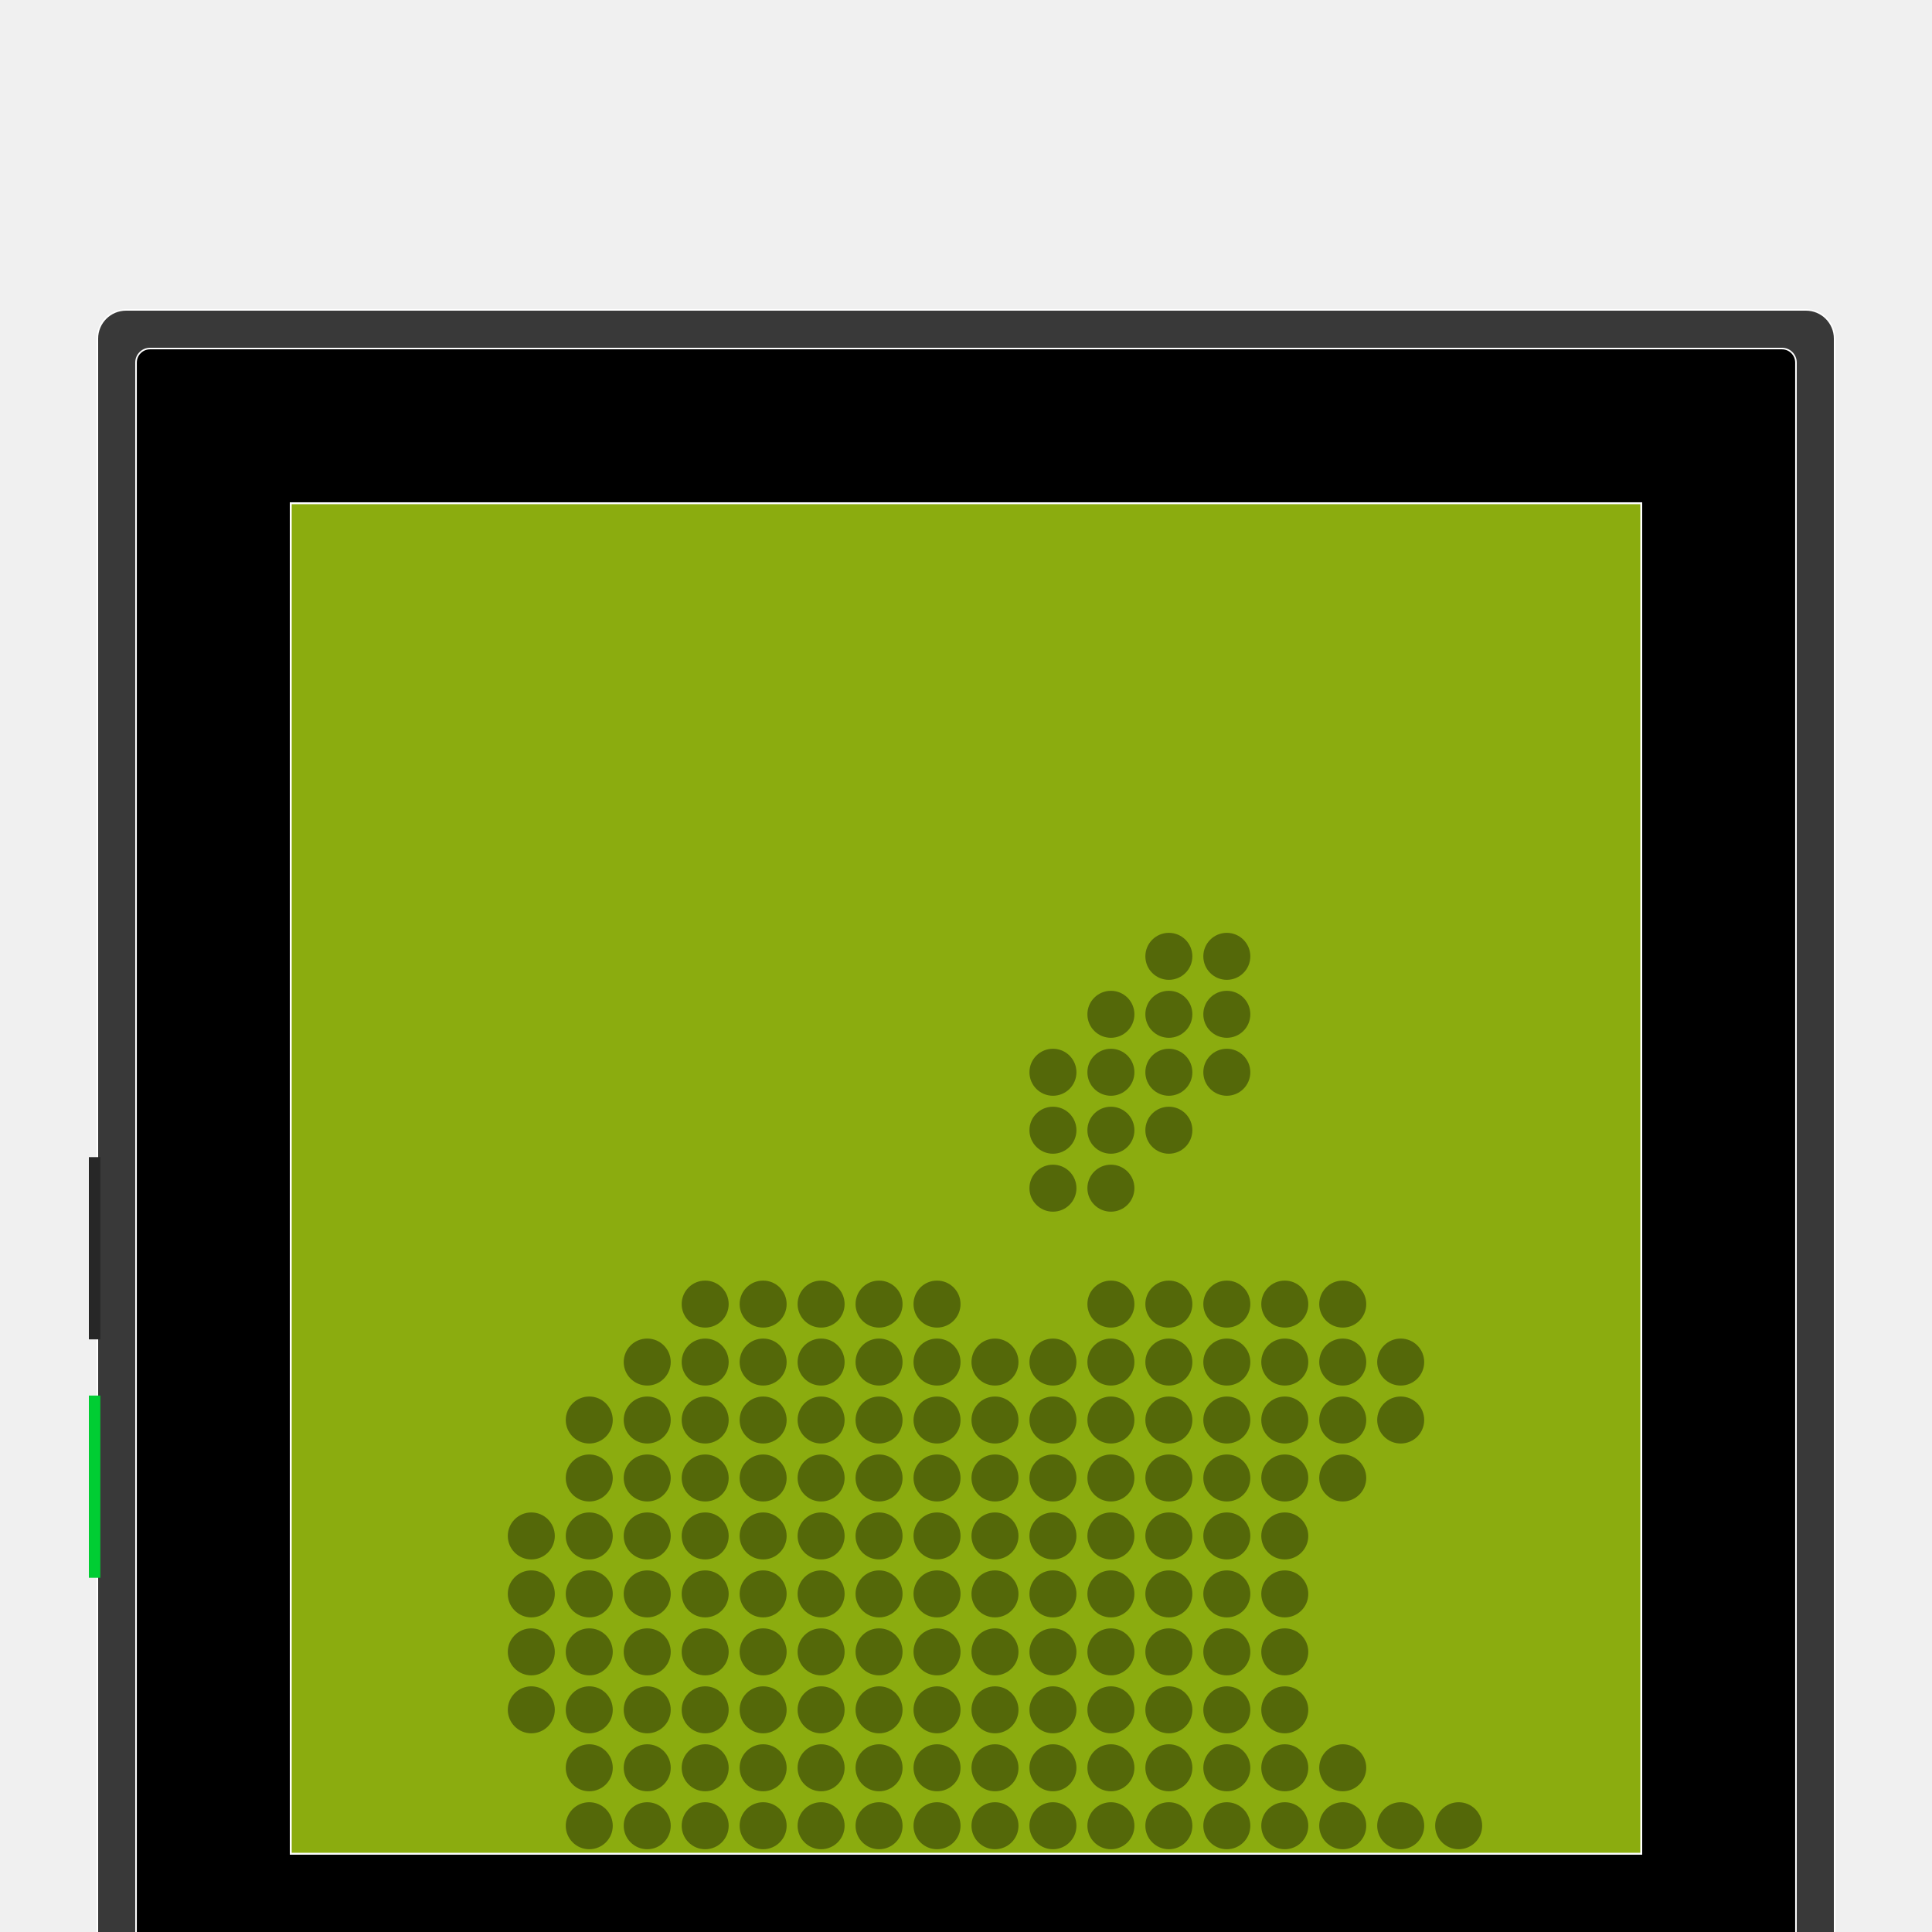
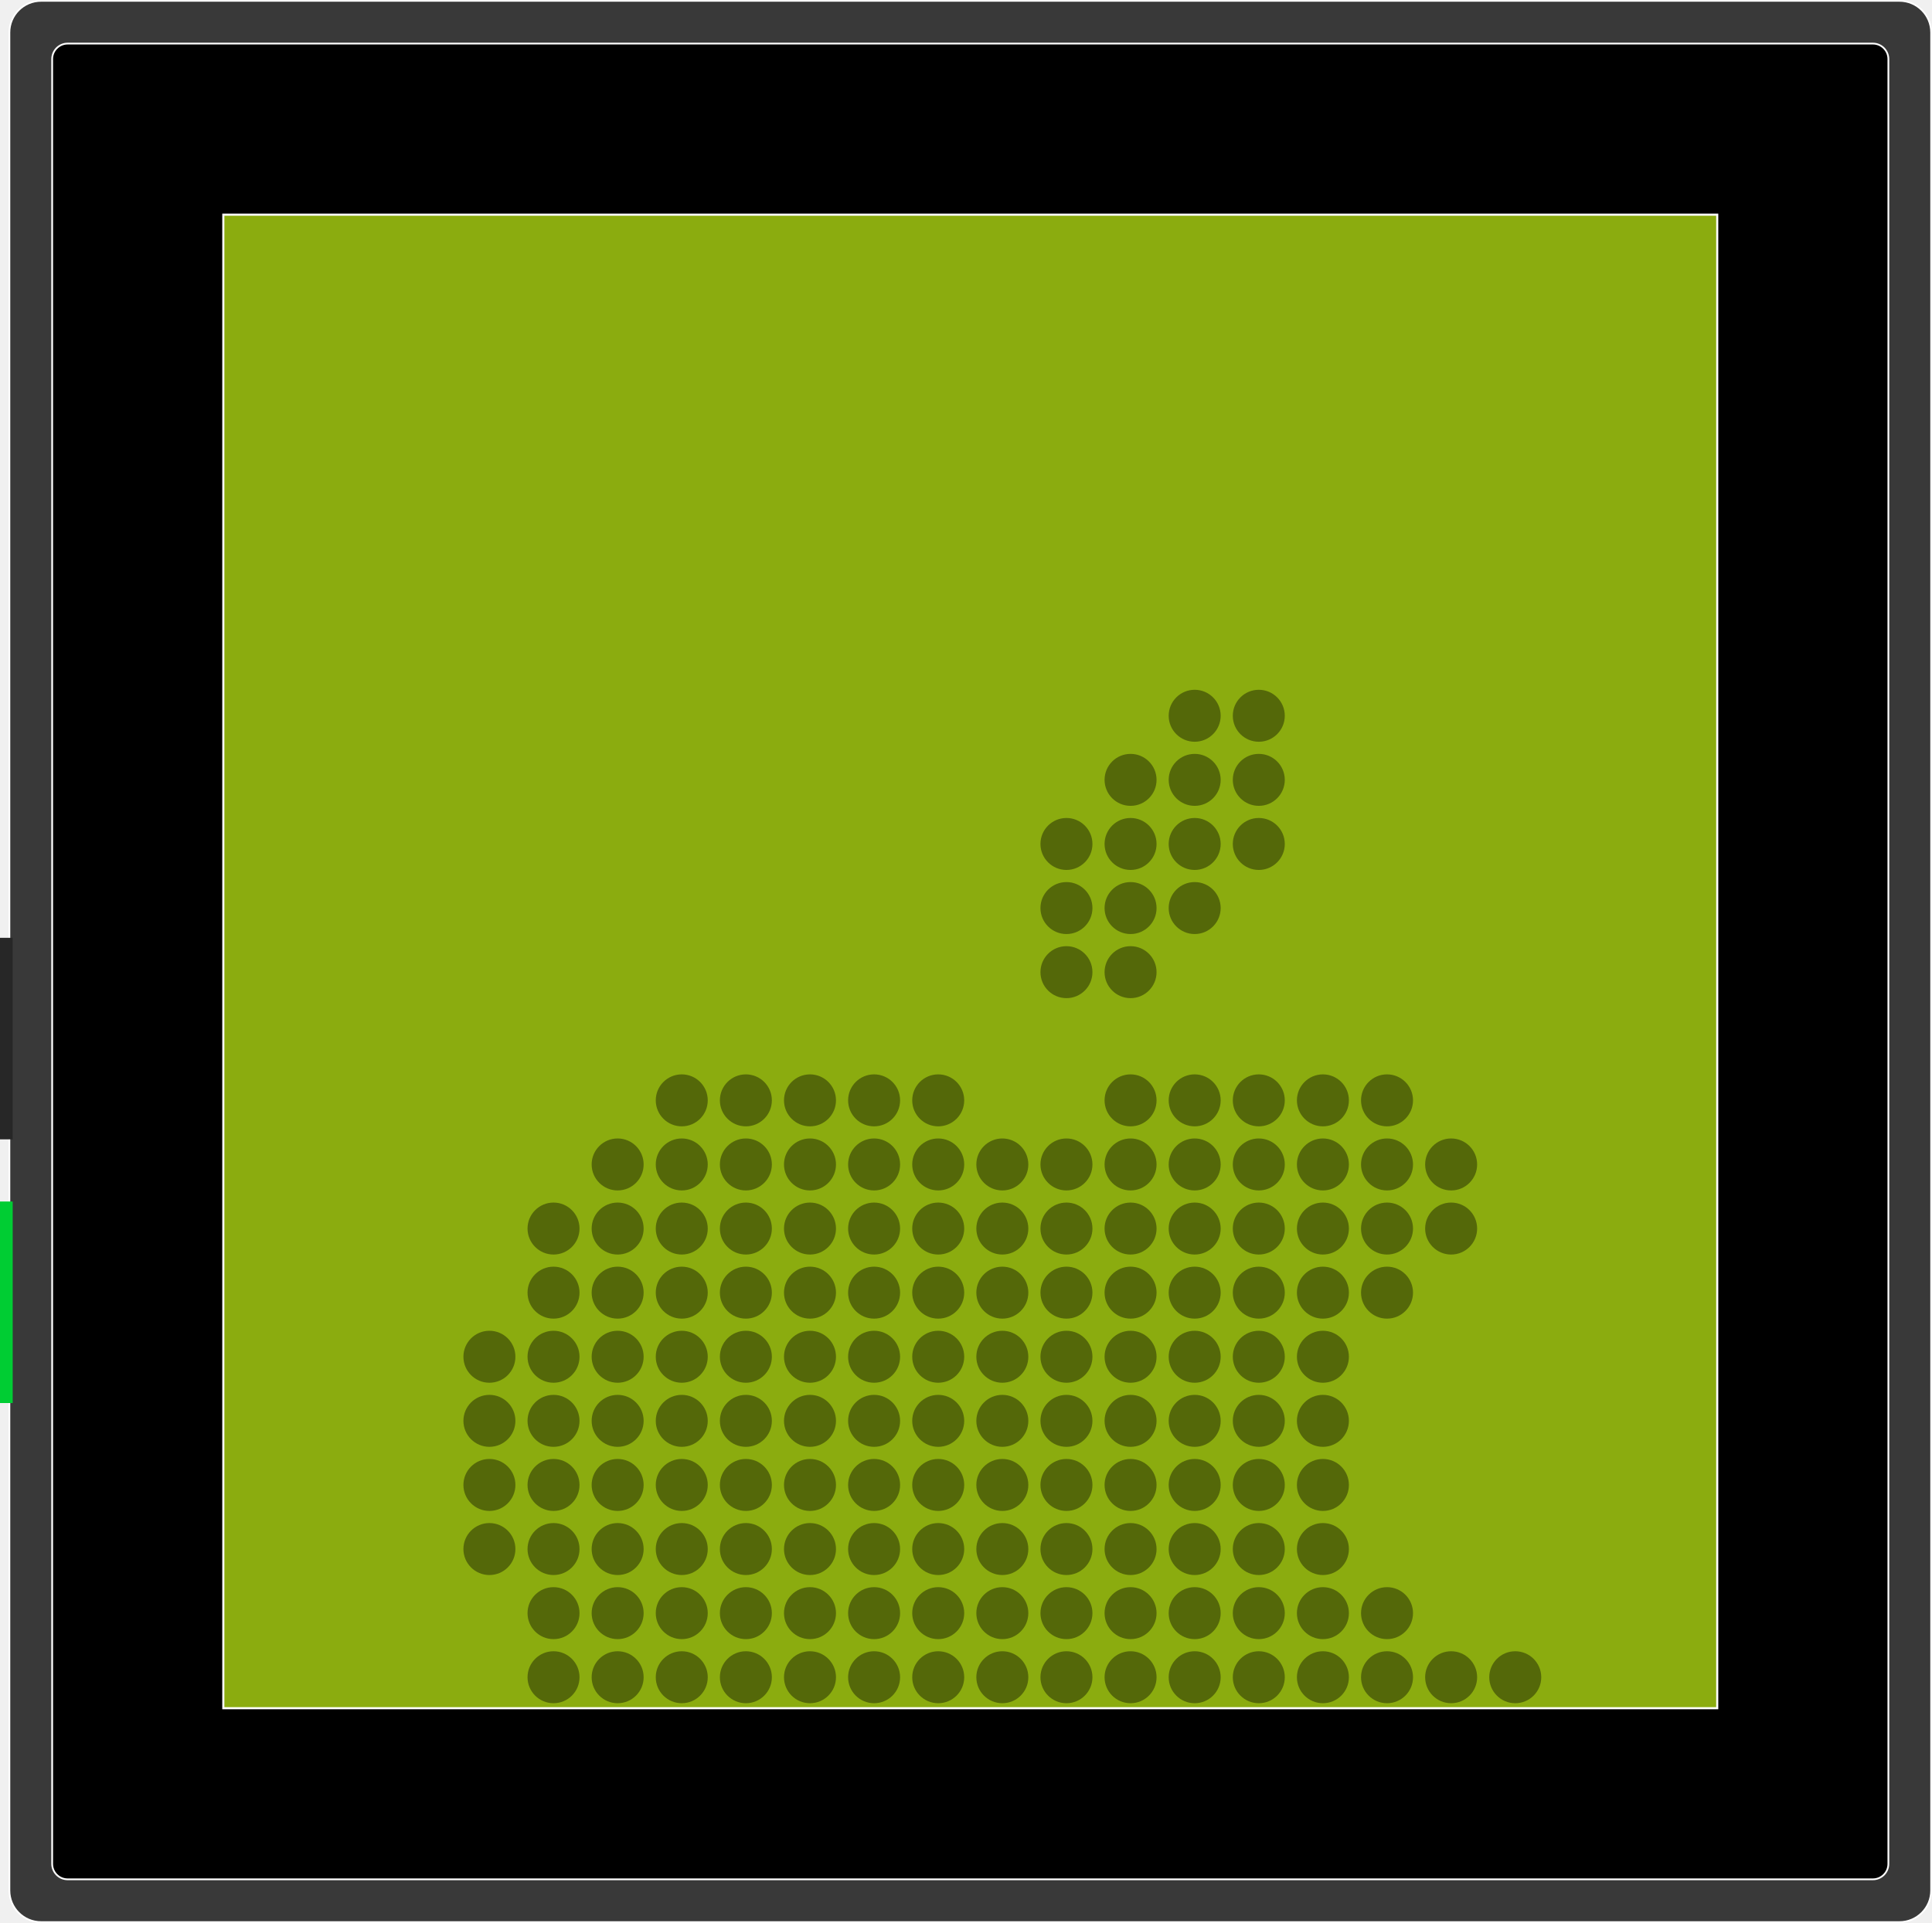
- <svg xmlns="http://www.w3.org/2000/svg" width="500mm" height="500mm" viewBox="0 0 500 500" version="1.1" id="svg1">
+ <svg xmlns="http://www.w3.org/2000/svg" width="452mm" height="450mm" viewBox="0 0 452 450" version="1.1" id="svg1">
  <defs id="defs1" />
-   <g id="layer1">
+   <g id="layer1" transform="translate(-23,-80)">
    <rect style="fill:#393939;fill-opacity:1;stroke:#ffffff;stroke-width:0.401" id="rect1" width="449.599" height="449.599" x="25.2" y="80.2" ry="7.416" />
  </g>
-   <g id="layer2">
+   <g id="layer2" transform="translate(-23,-80)">
    <rect style="fill:#000000;fill-opacity:1;stroke:#ffffff;stroke-width:0.411" id="rect2" width="429.589" height="429.589" x="35.205" y="90.2" ry="3.624" />
  </g>
-   <g id="layer3">
+   <g id="layer3" transform="translate(-23,-80)">
    <rect style="display:inline;fill:#8bac0f;fill-opacity:1;stroke:#ffffff;stroke-width:0.492" id="rect3" width="349.508" height="349.508" x="75.246" y="130.239" />
  </g>
-   <g id="layer4">
+   <g id="layer4" transform="translate(-23,-80)">
    <path style="fill:#0dff0c;fill-opacity:1;stroke:#272727;stroke-width:2.969;stroke-dasharray:none;stroke-opacity:1" d="m 24.485,299.464 v 47.161 0" id="path3-5" />
    <path style="fill:#0dff0c;fill-opacity:1;stroke:#00cd33;stroke-width:2.969;stroke-dasharray:none;stroke-opacity:1" d="m 24.485,361.171 v 47.161 0" id="path3" />
  </g>
-   <g id="layer5" style="fill:#000000" transform="translate(8.7694911e-6,-74.99998)">
+   <g id="layer5" style="fill:#000000" transform="translate(-22.99999,-155)">
    <rect style="fill:#000000;fill-opacity:0.397;stroke:none;stroke-width:1.338" id="rect4" width="12.162" height="12.162" x="131.419" y="466.419" ry="6.081" />
    <rect style="fill:#000000;fill-opacity:0.397;stroke:none;stroke-width:1.338" id="rect4-0" width="12.162" height="12.162" x="146.419" y="466.419" ry="6.081" />
    <rect style="fill:#000000;fill-opacity:0.397;stroke:none;stroke-width:1.338" id="rect4-3" width="12.162" height="12.162" x="161.419" y="466.419" ry="6.081" />
    <rect style="fill:#000000;fill-opacity:0.397;stroke:none;stroke-width:1.338" id="rect4-0-8" width="12.162" height="12.162" x="176.419" y="466.419" ry="6.081" />
    <rect style="fill:#000000;fill-opacity:0.397;stroke:none;stroke-width:1.338" id="rect4-7" width="12.162" height="12.162" x="191.419" y="466.419" ry="6.081" />
    <rect style="fill:#000000;fill-opacity:0.397;stroke:none;stroke-width:1.338" id="rect4-0-5" width="12.162" height="12.162" x="206.419" y="466.419" ry="6.081" />
    <rect style="fill:#000000;fill-opacity:0.397;stroke:none;stroke-width:1.338" id="rect4-3-5" width="12.162" height="12.162" x="221.419" y="466.419" ry="6.081" />
    <rect style="fill:#000000;fill-opacity:0.397;stroke:none;stroke-width:1.338" id="rect4-0-8-4" width="12.162" height="12.162" x="236.419" y="466.419" ry="6.081" />
    <rect style="fill:#000000;fill-opacity:0.397;stroke:none;stroke-width:1.338" id="rect4-1" width="12.162" height="12.162" x="251.419" y="466.419" ry="6.081" />
    <rect style="fill:#000000;fill-opacity:0.397;stroke:none;stroke-width:1.338" id="rect4-0-55" width="12.162" height="12.162" x="266.419" y="466.419" ry="6.081" />
    <rect style="fill:#000000;fill-opacity:0.397;stroke:none;stroke-width:1.338" id="rect4-3-58" width="12.162" height="12.162" x="281.419" y="466.419" ry="6.081" />
    <rect style="fill:#000000;fill-opacity:0.397;stroke:none;stroke-width:1.338" id="rect4-0-8-2" width="12.162" height="12.162" x="296.419" y="466.419" ry="6.081" />
    <rect style="fill:#000000;fill-opacity:0.397;stroke:none;stroke-width:1.338" id="rect4-7-9" width="12.162" height="12.162" x="311.419" y="466.419" ry="6.081" />
    <rect style="fill:#000000;fill-opacity:0.397;stroke:none;stroke-width:1.338" id="rect4-0-5-8" width="12.162" height="12.162" x="326.419" y="466.419" ry="6.081" />
    <rect style="fill:#000000;fill-opacity:0.397;stroke:none;stroke-width:1.338" id="rect4-38" width="12.162" height="12.162" x="131.419" y="481.419" ry="6.081" />
    <rect style="fill:#000000;fill-opacity:0.397;stroke:none;stroke-width:1.338" id="rect4-0-89" width="12.162" height="12.162" x="146.419" y="481.419" ry="6.081" />
    <rect style="fill:#000000;fill-opacity:0.397;stroke:none;stroke-width:1.338" id="rect4-3-4" width="12.162" height="12.162" x="161.419" y="481.419" ry="6.081" />
    <rect style="fill:#000000;fill-opacity:0.397;stroke:none;stroke-width:1.338" id="rect4-0-8-3" width="12.162" height="12.162" x="176.419" y="481.419" ry="6.081" />
    <rect style="fill:#000000;fill-opacity:0.397;stroke:none;stroke-width:1.338" id="rect4-7-95" width="12.162" height="12.162" x="191.419" y="481.419" ry="6.081" />
    <rect style="fill:#000000;fill-opacity:0.397;stroke:none;stroke-width:1.338" id="rect4-0-5-1" width="12.162" height="12.162" x="206.419" y="481.419" ry="6.081" />
    <rect style="fill:#000000;fill-opacity:0.397;stroke:none;stroke-width:1.338" id="rect4-3-5-7" width="12.162" height="12.162" x="221.419" y="481.419" ry="6.081" />
    <rect style="fill:#000000;fill-opacity:0.397;stroke:none;stroke-width:1.338" id="rect4-0-8-4-4" width="12.162" height="12.162" x="236.419" y="481.419" ry="6.081" />
    <rect style="fill:#000000;fill-opacity:0.397;stroke:none;stroke-width:1.338" id="rect4-1-5" width="12.162" height="12.162" x="251.419" y="481.419" ry="6.081" />
    <rect style="fill:#000000;fill-opacity:0.397;stroke:none;stroke-width:1.338" id="rect4-0-55-1" width="12.162" height="12.162" x="266.419" y="481.419" ry="6.081" />
    <rect style="fill:#000000;fill-opacity:0.397;stroke:none;stroke-width:1.338" id="rect4-3-58-4" width="12.162" height="12.162" x="281.419" y="481.419" ry="6.081" />
    <rect style="fill:#000000;fill-opacity:0.397;stroke:none;stroke-width:1.338" id="rect4-0-8-2-60" width="12.162" height="12.162" x="296.419" y="481.419" ry="6.081" />
    <rect style="fill:#000000;fill-opacity:0.397;stroke:none;stroke-width:1.338" id="rect4-7-9-32" width="12.162" height="12.162" x="311.419" y="481.419" ry="6.081" />
    <rect style="fill:#000000;fill-opacity:0.397;stroke:none;stroke-width:1.338" id="rect4-0-5-8-2" width="12.162" height="12.162" x="326.419" y="481.419" ry="6.081" />
    <rect style="fill:#000000;fill-opacity:0.397;stroke:none;stroke-width:1.338" id="rect4-38-9" width="12.162" height="12.162" x="131.419" y="496.419" ry="6.081" />
    <rect style="fill:#000000;fill-opacity:0.397;stroke:none;stroke-width:1.338" id="rect4-0-89-9" width="12.162" height="12.162" x="146.419" y="496.419" ry="6.081" />
    <rect style="fill:#000000;fill-opacity:0.397;stroke:none;stroke-width:1.338" id="rect4-3-4-8" width="12.162" height="12.162" x="161.419" y="496.419" ry="6.081" />
    <rect style="fill:#000000;fill-opacity:0.397;stroke:none;stroke-width:1.338" id="rect4-0-8-3-3" width="12.162" height="12.162" x="176.419" y="496.419" ry="6.081" />
    <rect style="fill:#000000;fill-opacity:0.397;stroke:none;stroke-width:1.338" id="rect4-7-95-7" width="12.162" height="12.162" x="191.419" y="496.419" ry="6.081" />
    <rect style="fill:#000000;fill-opacity:0.397;stroke:none;stroke-width:1.338" id="rect4-0-5-1-1" width="12.162" height="12.162" x="206.419" y="496.419" ry="6.081" />
    <rect style="fill:#000000;fill-opacity:0.397;stroke:none;stroke-width:1.338" id="rect4-3-5-7-2" width="12.162" height="12.162" x="221.419" y="496.419" ry="6.081" />
    <rect style="fill:#000000;fill-opacity:0.397;stroke:none;stroke-width:1.338" id="rect4-0-8-4-4-6" width="12.162" height="12.162" x="236.419" y="496.419" ry="6.081" />
    <rect style="fill:#000000;fill-opacity:0.397;stroke:none;stroke-width:1.338" id="rect4-1-5-1" width="12.162" height="12.162" x="251.419" y="496.419" ry="6.081" />
    <rect style="fill:#000000;fill-opacity:0.397;stroke:none;stroke-width:1.338" id="rect4-0-55-1-7" width="12.162" height="12.162" x="266.419" y="496.419" ry="6.081" />
    <rect style="fill:#000000;fill-opacity:0.397;stroke:none;stroke-width:1.338" id="rect4-3-58-4-6" width="12.162" height="12.162" x="281.419" y="496.419" ry="6.081" />
    <rect style="fill:#000000;fill-opacity:0.397;stroke:none;stroke-width:1.338" id="rect4-0-8-2-60-5" width="12.162" height="12.162" x="296.419" y="496.419" ry="6.081" />
    <rect style="fill:#000000;fill-opacity:0.397;stroke:none;stroke-width:1.338" id="rect4-7-9-32-0" width="12.162" height="12.162" x="311.419" y="496.419" ry="6.081" />
    <rect style="fill:#000000;fill-opacity:0.397;stroke:none;stroke-width:1.338" id="rect4-0-5-8-2-4" width="12.162" height="12.162" x="326.419" y="496.419" ry="6.081" />
    <rect style="fill:#000000;fill-opacity:0.397;stroke:none;stroke-width:1.338" id="rect4-38-9-3" width="12.162" height="12.162" x="131.419" y="511.419" ry="6.081" />
    <rect style="fill:#000000;fill-opacity:0.397;stroke:none;stroke-width:1.338" id="rect4-0-89-9-2" width="12.162" height="12.162" x="146.419" y="511.419" ry="6.081" />
    <rect style="fill:#000000;fill-opacity:0.397;stroke:none;stroke-width:1.338" id="rect4-3-4-8-6" width="12.162" height="12.162" x="161.419" y="511.419" ry="6.081" />
    <rect style="fill:#000000;fill-opacity:0.397;stroke:none;stroke-width:1.338" id="rect4-0-8-3-3-9" width="12.162" height="12.162" x="176.419" y="511.419" ry="6.081" />
    <rect style="fill:#000000;fill-opacity:0.397;stroke:none;stroke-width:1.338" id="rect4-7-95-7-0" width="12.162" height="12.162" x="191.419" y="511.419" ry="6.081" />
    <rect style="fill:#000000;fill-opacity:0.397;stroke:none;stroke-width:1.338" id="rect4-0-5-1-1-0" width="12.162" height="12.162" x="206.419" y="511.419" ry="6.081" />
    <rect style="fill:#000000;fill-opacity:0.397;stroke:none;stroke-width:1.338" id="rect4-3-5-7-2-3" width="12.162" height="12.162" x="221.419" y="511.419" ry="6.081" />
    <rect style="fill:#000000;fill-opacity:0.397;stroke:none;stroke-width:1.338" id="rect4-0-8-4-4-6-9" width="12.162" height="12.162" x="236.419" y="511.419" ry="6.081" />
    <rect style="fill:#000000;fill-opacity:0.397;stroke:none;stroke-width:1.338" id="rect4-1-5-1-5" width="12.162" height="12.162" x="251.419" y="511.419" ry="6.081" />
    <rect style="fill:#000000;fill-opacity:0.397;stroke:none;stroke-width:1.338" id="rect4-0-55-1-7-3" width="12.162" height="12.162" x="266.419" y="511.419" ry="6.081" />
    <rect style="fill:#000000;fill-opacity:0.397;stroke:none;stroke-width:1.338" id="rect4-3-58-4-6-1" width="12.162" height="12.162" x="281.419" y="511.419" ry="6.081" />
    <rect style="fill:#000000;fill-opacity:0.397;stroke:none;stroke-width:1.338" id="rect4-0-8-2-60-5-1" width="12.162" height="12.162" x="296.419" y="511.419" ry="6.081" />
    <rect style="fill:#000000;fill-opacity:0.397;stroke:none;stroke-width:1.338" id="rect4-7-9-32-0-2" width="12.162" height="12.162" x="311.419" y="511.419" ry="6.081" />
    <rect style="fill:#000000;fill-opacity:0.397;stroke:none;stroke-width:1.338" id="rect4-0-5-8-2-4-6" width="12.162" height="12.162" x="326.419" y="511.419" ry="6.081" />
    <rect style="fill:#000000;fill-opacity:0.397;stroke:none;stroke-width:1.338" id="rect4-38-9-3-1" width="12.162" height="12.162" x="146.419" y="526.419" ry="6.081" />
    <rect style="fill:#000000;fill-opacity:0.397;stroke:none;stroke-width:1.338" id="rect4-0-89-9-2-4" width="12.162" height="12.162" x="161.419" y="526.419" ry="6.081" />
    <rect style="fill:#000000;fill-opacity:0.397;stroke:none;stroke-width:1.338" id="rect4-3-4-8-6-1" width="12.162" height="12.162" x="176.419" y="526.419" ry="6.081" />
    <rect style="fill:#000000;fill-opacity:0.397;stroke:none;stroke-width:1.338" id="rect4-0-8-3-3-9-4" width="12.162" height="12.162" x="191.419" y="526.419" ry="6.081" />
    <rect style="fill:#000000;fill-opacity:0.397;stroke:none;stroke-width:1.338" id="rect4-7-95-7-0-6" width="12.162" height="12.162" x="206.419" y="526.419" ry="6.081" />
    <rect style="fill:#000000;fill-opacity:0.397;stroke:none;stroke-width:1.338" id="rect4-0-5-1-1-0-1" width="12.162" height="12.162" x="221.419" y="526.419" ry="6.081" />
    <rect style="fill:#000000;fill-opacity:0.397;stroke:none;stroke-width:1.338" id="rect4-3-5-7-2-3-0" width="12.162" height="12.162" x="236.419" y="526.419" ry="6.081" />
    <rect style="fill:#000000;fill-opacity:0.397;stroke:none;stroke-width:1.338" id="rect4-0-8-4-4-6-9-2" width="12.162" height="12.162" x="251.419" y="526.419" ry="6.081" />
    <rect style="fill:#000000;fill-opacity:0.397;stroke:none;stroke-width:1.338" id="rect4-1-5-1-5-4" width="12.162" height="12.162" x="266.419" y="526.419" ry="6.081" />
    <rect style="fill:#000000;fill-opacity:0.397;stroke:none;stroke-width:1.338" id="rect4-0-55-1-7-3-0" width="12.162" height="12.162" x="281.419" y="526.419" ry="6.081" />
    <rect style="fill:#000000;fill-opacity:0.397;stroke:none;stroke-width:1.338" id="rect4-3-58-4-6-1-4" width="12.162" height="12.162" x="296.419" y="526.419" ry="6.081" />
    <rect style="fill:#000000;fill-opacity:0.397;stroke:none;stroke-width:1.338" id="rect4-0-8-2-60-5-1-3" width="12.162" height="12.162" x="311.419" y="526.419" ry="6.081" />
    <rect style="fill:#000000;fill-opacity:0.397;stroke:none;stroke-width:1.338" id="rect4-7-9-32-0-2-1" width="12.162" height="12.162" x="326.419" y="526.419" ry="6.081" />
    <rect style="fill:#000000;fill-opacity:0.397;stroke:none;stroke-width:1.338" id="rect4-0-5-8-2-4-6-7" width="12.162" height="12.162" x="341.419" y="526.419" ry="6.081" />
    <rect style="fill:#000000;fill-opacity:0.397;stroke:none;stroke-width:1.338" id="rect4-38-9-3-1-1" width="12.162" height="12.162" x="146.419" y="541.419" ry="6.081" />
    <rect style="fill:#000000;fill-opacity:0.397;stroke:none;stroke-width:1.338" id="rect4-0-89-9-2-4-6" width="12.162" height="12.162" x="161.419" y="541.419" ry="6.081" />
    <rect style="fill:#000000;fill-opacity:0.397;stroke:none;stroke-width:1.338" id="rect4-3-4-8-6-1-0" width="12.162" height="12.162" x="176.419" y="541.419" ry="6.081" />
    <rect style="fill:#000000;fill-opacity:0.397;stroke:none;stroke-width:1.338" id="rect4-0-8-3-3-9-4-9" width="12.162" height="12.162" x="191.419" y="541.419" ry="6.081" />
    <rect style="fill:#000000;fill-opacity:0.397;stroke:none;stroke-width:1.338" id="rect4-7-95-7-0-6-2" width="12.162" height="12.162" x="206.419" y="541.419" ry="6.081" />
    <rect style="fill:#000000;fill-opacity:0.397;stroke:none;stroke-width:1.338" id="rect4-0-5-1-1-0-1-9" width="12.162" height="12.162" x="221.419" y="541.419" ry="6.081" />
    <rect style="fill:#000000;fill-opacity:0.397;stroke:none;stroke-width:1.338" id="rect4-3-5-7-2-3-0-6" width="12.162" height="12.162" x="236.419" y="541.419" ry="6.081" />
    <rect style="fill:#000000;fill-opacity:0.397;stroke:none;stroke-width:1.338" id="rect4-0-8-4-4-6-9-2-0" width="12.162" height="12.162" x="251.419" y="541.419" ry="6.081" />
    <rect style="fill:#000000;fill-opacity:0.397;stroke:none;stroke-width:1.338" id="rect4-1-5-1-5-4-2" width="12.162" height="12.162" x="266.419" y="541.419" ry="6.081" />
    <rect style="fill:#000000;fill-opacity:0.397;stroke:none;stroke-width:1.338" id="rect4-0-55-1-7-3-0-8" width="12.162" height="12.162" x="281.419" y="541.419" ry="6.081" />
    <rect style="fill:#000000;fill-opacity:0.397;stroke:none;stroke-width:1.338" id="rect4-3-58-4-6-1-4-4" width="12.162" height="12.162" x="296.419" y="541.419" ry="6.081" />
    <rect style="fill:#000000;fill-opacity:0.397;stroke:none;stroke-width:1.338" id="rect4-0-8-2-60-5-1-3-4" width="12.162" height="12.162" x="311.419" y="541.419" ry="6.081" />
    <rect style="fill:#000000;fill-opacity:0.397;stroke:none;stroke-width:1.338" id="rect4-7-9-32-0-2-1-8" width="12.162" height="12.162" x="326.419" y="541.419" ry="6.081" />
    <rect style="fill:#000000;fill-opacity:0.397;stroke:none;stroke-width:1.338" id="rect4-0-5-8-2-4-6-7-0" width="12.162" height="12.162" x="341.419" y="541.419" ry="6.081" />
    <rect style="fill:#000000;fill-opacity:0.397;stroke:none;stroke-width:1.338" id="rect4-0-5-8-2-4-6-7-0-9" width="12.162" height="12.162" x="356.419" y="541.419" ry="6.081" />
    <rect style="fill:#000000;fill-opacity:0.397;stroke:none;stroke-width:1.338" id="rect4-0-5-8-2-4-6-7-0-9-8" width="12.162" height="12.162" x="371.419" y="541.419" ry="6.081" />
    <rect style="fill:#000000;fill-opacity:0.397;stroke:none;stroke-width:1.338" id="rect4-38-9-3-1-1-8" width="12.162" height="12.162" x="146.419" y="556.419" ry="6.081" />
    <rect style="fill:#000000;fill-opacity:0.397;stroke:none;stroke-width:1.338" id="rect4-0-89-9-2-4-6-1" width="12.162" height="12.162" x="161.419" y="556.419" ry="6.081" />
    <rect style="fill:#000000;fill-opacity:0.397;stroke:none;stroke-width:1.338" id="rect4-3-4-8-6-1-0-8" width="12.162" height="12.162" x="176.419" y="556.419" ry="6.081" />
    <rect style="fill:#000000;fill-opacity:0.397;stroke:none;stroke-width:1.338" id="rect4-0-8-3-3-9-4-9-5" width="12.162" height="12.162" x="191.419" y="556.419" ry="6.081" />
    <rect style="fill:#000000;fill-opacity:0.397;stroke:none;stroke-width:1.338" id="rect4-7-95-7-0-6-2-3" width="12.162" height="12.162" x="206.419" y="556.419" ry="6.081" />
    <rect style="fill:#000000;fill-opacity:0.397;stroke:none;stroke-width:1.338" id="rect4-0-5-1-1-0-1-9-1" width="12.162" height="12.162" x="221.419" y="556.419" ry="6.081" />
    <rect style="fill:#000000;fill-opacity:0.397;stroke:none;stroke-width:1.338" id="rect4-3-5-7-2-3-0-6-9" width="12.162" height="12.162" x="236.419" y="556.419" ry="6.081" />
    <rect style="fill:#000000;fill-opacity:0.397;stroke:none;stroke-width:1.338" id="rect4-0-8-4-4-6-9-2-0-3" width="12.162" height="12.162" x="251.419" y="556.419" ry="6.081" />
    <rect style="fill:#000000;fill-opacity:0.397;stroke:none;stroke-width:1.338" id="rect4-1-5-1-5-4-2-9" width="12.162" height="12.162" x="266.419" y="556.419" ry="6.081" />
    <rect style="fill:#000000;fill-opacity:0.397;stroke:none;stroke-width:1.338" id="rect4-0-55-1-7-3-0-8-1" width="12.162" height="12.162" x="281.419" y="556.419" ry="6.081" />
    <rect style="fill:#000000;fill-opacity:0.397;stroke:none;stroke-width:1.338" id="rect4-3-58-4-6-1-4-4-0" width="12.162" height="12.162" x="296.419" y="556.419" ry="6.081" />
    <rect style="fill:#000000;fill-opacity:0.397;stroke:none;stroke-width:1.338" id="rect4-0-8-2-60-5-1-3-4-4" width="12.162" height="12.162" x="311.419" y="556.419" ry="6.081" />
    <rect style="fill:#000000;fill-opacity:0.397;stroke:none;stroke-width:1.338" id="rect4-7-9-32-0-2-1-8-9" width="12.162" height="12.162" x="326.419" y="556.419" ry="6.081" />
    <rect style="fill:#000000;fill-opacity:0.397;stroke:none;stroke-width:1.338" id="rect4-0-5-8-2-4-6-7-0-0" width="12.162" height="12.162" x="341.419" y="556.419" ry="6.081" />
    <rect style="fill:#000000;fill-opacity:0.397;stroke:none;stroke-width:1.338" id="rect4-0-5-8-2-4-6-7-0-9-0" width="12.162" height="12.162" x="356.419" y="556.419" ry="6.081" />
    <rect style="fill:#000000;fill-opacity:0.397;stroke:none;stroke-width:1.338" id="rect4-0-5-8-2-4-6-7-0-9-8-0" width="12.162" height="12.162" x="371.419" y="556.419" ry="6.081" />
    <rect style="fill:#000000;fill-opacity:0.397;stroke:none;stroke-width:1.338" id="rect4-0-56" width="12.162" height="12.162" x="146.419" y="451.419" ry="6.081" />
    <rect style="fill:#000000;fill-opacity:0.397;stroke:none;stroke-width:1.338" id="rect4-3-2" width="12.162" height="12.162" x="161.419" y="451.419" ry="6.081" />
    <rect style="fill:#000000;fill-opacity:0.397;stroke:none;stroke-width:1.338" id="rect4-0-8-8" width="12.162" height="12.162" x="176.419" y="451.419" ry="6.081" />
    <rect style="fill:#000000;fill-opacity:0.397;stroke:none;stroke-width:1.338" id="rect4-7-5" width="12.162" height="12.162" x="191.419" y="451.419" ry="6.081" />
    <rect style="fill:#000000;fill-opacity:0.397;stroke:none;stroke-width:1.338" id="rect4-0-5-9" width="12.162" height="12.162" x="206.419" y="451.419" ry="6.081" />
    <rect style="fill:#000000;fill-opacity:0.397;stroke:none;stroke-width:1.338" id="rect4-3-5-4" width="12.162" height="12.162" x="221.419" y="451.419" ry="6.081" />
    <rect style="fill:#000000;fill-opacity:0.397;stroke:none;stroke-width:1.338" id="rect4-0-8-4-3" width="12.162" height="12.162" x="236.419" y="451.419" ry="6.081" />
    <rect style="fill:#000000;fill-opacity:0.397;stroke:none;stroke-width:1.338" id="rect4-1-9" width="12.162" height="12.162" x="251.419" y="451.419" ry="6.081" />
    <rect style="fill:#000000;fill-opacity:0.397;stroke:none;stroke-width:1.338" id="rect4-0-55-0" width="12.162" height="12.162" x="266.419" y="451.419" ry="6.081" />
    <rect style="fill:#000000;fill-opacity:0.397;stroke:none;stroke-width:1.338" id="rect4-3-58-5" width="12.162" height="12.162" x="281.419" y="451.419" ry="6.081" />
    <rect style="fill:#000000;fill-opacity:0.397;stroke:none;stroke-width:1.338" id="rect4-0-8-2-6" width="12.162" height="12.162" x="296.419" y="451.419" ry="6.081" />
    <rect style="fill:#000000;fill-opacity:0.397;stroke:none;stroke-width:1.338" id="rect4-7-9-3" width="12.162" height="12.162" x="311.419" y="451.419" ry="6.081" />
    <rect style="fill:#000000;fill-opacity:0.397;stroke:none;stroke-width:1.338" id="rect4-0-5-8-6" width="12.162" height="12.162" x="326.419" y="451.419" ry="6.081" />
    <rect style="fill:#000000;fill-opacity:0.397;stroke:none;stroke-width:1.338" id="rect4-3-5-2-3" width="12.162" height="12.162" x="341.419" y="451.419" ry="6.081" />
    <rect style="fill:#000000;fill-opacity:0.397;stroke:none;stroke-width:1.338" id="rect4-0-57" width="12.162" height="12.162" x="146.419" y="436.419" ry="6.081" />
    <rect style="fill:#000000;fill-opacity:0.397;stroke:none;stroke-width:1.338" id="rect4-3-29" width="12.162" height="12.162" x="161.419" y="436.419" ry="6.081" />
    <rect style="fill:#000000;fill-opacity:0.397;stroke:none;stroke-width:1.338" id="rect4-0-8-7" width="12.162" height="12.162" x="176.419" y="436.419" ry="6.081" />
    <rect style="fill:#000000;fill-opacity:0.397;stroke:none;stroke-width:1.338" id="rect4-7-56" width="12.162" height="12.162" x="191.419" y="436.419" ry="6.081" />
    <rect style="fill:#000000;fill-opacity:0.397;stroke:none;stroke-width:1.338" id="rect4-0-5-5" width="12.162" height="12.162" x="206.419" y="436.419" ry="6.081" />
    <rect style="fill:#000000;fill-opacity:0.397;stroke:none;stroke-width:1.338" id="rect4-3-5-3" width="12.162" height="12.162" x="221.419" y="436.419" ry="6.081" />
    <rect style="fill:#000000;fill-opacity:0.397;stroke:none;stroke-width:1.338" id="rect4-0-8-4-04" width="12.162" height="12.162" x="236.419" y="436.419" ry="6.081" />
    <rect style="fill:#000000;fill-opacity:0.397;stroke:none;stroke-width:1.338" id="rect4-1-8" width="12.162" height="12.162" x="251.419" y="436.419" ry="6.081" />
    <rect style="fill:#000000;fill-opacity:0.397;stroke:none;stroke-width:1.338" id="rect4-0-55-5" width="12.162" height="12.162" x="266.419" y="436.419" ry="6.081" />
    <rect style="fill:#000000;fill-opacity:0.397;stroke:none;stroke-width:1.338" id="rect4-3-58-55" width="12.162" height="12.162" x="281.419" y="436.419" ry="6.081" />
    <rect style="fill:#000000;fill-opacity:0.397;stroke:none;stroke-width:1.338" id="rect4-0-8-2-4" width="12.162" height="12.162" x="296.419" y="436.419" ry="6.081" />
    <rect style="fill:#000000;fill-opacity:0.397;stroke:none;stroke-width:1.338" id="rect4-7-9-2" width="12.162" height="12.162" x="311.419" y="436.419" ry="6.081" />
    <rect style="fill:#000000;fill-opacity:0.397;stroke:none;stroke-width:1.338" id="rect4-0-5-8-1" width="12.162" height="12.162" x="326.419" y="436.419" ry="6.081" />
    <rect style="fill:#000000;fill-opacity:0.397;stroke:none;stroke-width:1.338" id="rect4-3-5-2-9" width="12.162" height="12.162" x="341.419" y="436.419" ry="6.081" />
    <rect style="fill:#000000;fill-opacity:0.397;stroke:none;stroke-width:1.338" id="rect4-0-8-4-0-2" width="12.162" height="12.162" x="356.419" y="436.419" ry="6.081" />
    <rect style="fill:#000000;fill-opacity:0.397;stroke:none;stroke-width:1.338" id="rect4-3-2-6" width="12.162" height="12.162" x="161.419" y="421.419" ry="6.081" />
    <rect style="fill:#000000;fill-opacity:0.397;stroke:none;stroke-width:1.338" id="rect4-0-8-8-2" width="12.162" height="12.162" x="176.419" y="421.419" ry="6.081" />
    <rect style="fill:#000000;fill-opacity:0.397;stroke:none;stroke-width:1.338" id="rect4-7-5-5" width="12.162" height="12.162" x="191.419" y="421.419" ry="6.081" />
    <rect style="fill:#000000;fill-opacity:0.397;stroke:none;stroke-width:1.338" id="rect4-0-5-9-1" width="12.162" height="12.162" x="206.419" y="421.419" ry="6.081" />
    <rect style="fill:#000000;fill-opacity:0.397;stroke:none;stroke-width:1.338" id="rect4-3-5-4-3" width="12.162" height="12.162" x="221.419" y="421.419" ry="6.081" />
    <rect style="fill:#000000;fill-opacity:0.397;stroke:none;stroke-width:1.338" id="rect4-0-8-4-3-9" width="12.162" height="12.162" x="236.419" y="421.419" ry="6.081" />
    <rect style="fill:#000000;fill-opacity:0.397;stroke:none;stroke-width:1.338" id="rect4-1-9-7" width="12.162" height="12.162" x="251.419" y="421.419" ry="6.081" />
    <rect style="fill:#000000;fill-opacity:0.397;stroke:none;stroke-width:1.338" id="rect4-0-55-0-3" width="12.162" height="12.162" x="266.419" y="421.419" ry="6.081" />
    <rect style="fill:#000000;fill-opacity:0.397;stroke:none;stroke-width:1.338" id="rect4-3-58-5-7" width="12.162" height="12.162" x="281.419" y="421.419" ry="6.081" />
    <rect style="fill:#000000;fill-opacity:0.397;stroke:none;stroke-width:1.338" id="rect4-0-8-2-6-5" width="12.162" height="12.162" x="296.419" y="421.419" ry="6.081" />
    <rect style="fill:#000000;fill-opacity:0.397;stroke:none;stroke-width:1.338" id="rect4-7-9-3-0" width="12.162" height="12.162" x="311.419" y="421.419" ry="6.081" />
    <rect style="fill:#000000;fill-opacity:0.397;stroke:none;stroke-width:1.338" id="rect4-0-5-8-6-2" width="12.162" height="12.162" x="326.419" y="421.419" ry="6.081" />
    <rect style="fill:#000000;fill-opacity:0.397;stroke:none;stroke-width:1.338" id="rect4-3-5-2-3-1" width="12.162" height="12.162" x="341.419" y="421.419" ry="6.081" />
    <rect style="fill:#000000;fill-opacity:0.397;stroke:none;stroke-width:1.338" id="rect4-0-8-4-0-0-8" width="12.162" height="12.162" x="356.419" y="421.419" ry="6.081" />
    <rect style="fill:#000000;fill-opacity:0.397;stroke:none;stroke-width:1.338" id="rect4-0-8-6" width="12.162" height="12.162" x="176.419" y="406.419" ry="6.081" />
    <rect style="fill:#000000;fill-opacity:0.397;stroke:none;stroke-width:1.338" id="rect4-7-3" width="12.162" height="12.162" x="191.419" y="406.419" ry="6.081" />
    <rect style="fill:#000000;fill-opacity:0.397;stroke:none;stroke-width:1.338" id="rect4-0-5-2" width="12.162" height="12.162" x="206.419" y="406.419" ry="6.081" />
    <rect style="fill:#000000;fill-opacity:0.397;stroke:none;stroke-width:1.338" id="rect4-3-5-6" width="12.162" height="12.162" x="221.419" y="406.419" ry="6.081" />
    <rect style="fill:#000000;fill-opacity:0.397;stroke:none;stroke-width:1.338" id="rect4-0-8-4-8" width="12.162" height="12.162" x="236.419" y="406.419" ry="6.081" />
    <rect style="fill:#000000;fill-opacity:0.397;stroke:none;stroke-width:1.338" id="rect4-3-58-8" width="12.162" height="12.162" x="281.419" y="406.419" ry="6.081" />
    <rect style="fill:#000000;fill-opacity:0.397;stroke:none;stroke-width:1.338" id="rect4-0-8-2-8" width="12.162" height="12.162" x="296.419" y="406.419" ry="6.081" />
    <rect style="fill:#000000;fill-opacity:0.397;stroke:none;stroke-width:1.338" id="rect4-7-9-7" width="12.162" height="12.162" x="311.419" y="406.419" ry="6.081" />
    <rect style="fill:#000000;fill-opacity:0.397;stroke:none;stroke-width:1.338" id="rect4-0-5-8-19" width="12.162" height="12.162" x="326.419" y="406.419" ry="6.081" />
    <rect style="fill:#000000;fill-opacity:0.397;stroke:none;stroke-width:1.338" id="rect4-3-5-2-31" width="12.162" height="12.162" x="341.419" y="406.419" ry="6.081" />
    <g id="g4-0-49" style="fill:#000000;fill-opacity:0.397;stroke:none" transform="translate(-3.5762788e-7,-74.99999)" />
    <rect style="fill:#000000;fill-opacity:0.397;stroke:none;stroke-width:1.338" id="rect4-0-55-5-9" width="12.162" height="12.162" x="266.419" y="376.419" ry="6.081" />
    <rect style="fill:#000000;fill-opacity:0.397;stroke:none;stroke-width:1.338" id="rect4-3-58-55-9" width="12.162" height="12.162" x="281.419" y="376.419" ry="6.081" />
    <rect style="fill:#000000;fill-opacity:0.397;stroke:none;stroke-width:1.338" id="rect4-0-55-0-3-0" width="12.162" height="12.162" x="266.419" y="361.419" ry="6.081" />
    <rect style="fill:#000000;fill-opacity:0.397;stroke:none;stroke-width:1.338" id="rect4-3-58-5-7-5" width="12.162" height="12.162" x="281.419" y="361.419" ry="6.081" />
    <rect style="fill:#000000;fill-opacity:0.397;stroke:none;stroke-width:1.338" id="rect4-0-8-2-6-5-6" width="12.162" height="12.162" x="296.419" y="361.419" ry="6.081" />
    <rect style="fill:#000000;fill-opacity:0.397;stroke:none;stroke-width:1.338" id="rect4-0-55-00" width="12.162" height="12.162" x="266.419" y="346.419" ry="6.081" />
    <rect style="fill:#000000;fill-opacity:0.397;stroke:none;stroke-width:1.338" id="rect4-3-58-56" width="12.162" height="12.162" x="281.419" y="346.419" ry="6.081" />
    <rect style="fill:#000000;fill-opacity:0.397;stroke:none;stroke-width:1.338" id="rect4-0-8-2-7" width="12.162" height="12.162" x="296.419" y="346.419" ry="6.081" />
    <rect style="fill:#000000;fill-opacity:0.397;stroke:none;stroke-width:1.338" id="rect4-7-9-8" width="12.162" height="12.162" x="311.419" y="346.419" ry="6.081" />
    <rect style="fill:#000000;fill-opacity:0.397;stroke:none;stroke-width:1.338" id="rect4-3-58-5-73" width="12.162" height="12.162" x="281.419" y="331.419" ry="6.081" />
    <rect style="fill:#000000;fill-opacity:0.397;stroke:none;stroke-width:1.338" id="rect4-0-8-2-6-9" width="12.162" height="12.162" x="296.419" y="331.419" ry="6.081" />
    <rect style="fill:#000000;fill-opacity:0.397;stroke:none;stroke-width:1.338" id="rect4-7-9-3-77" width="12.162" height="12.162" x="311.419" y="331.419" ry="6.081" />
    <rect style="fill:#000000;fill-opacity:0.397;stroke:none;stroke-width:1.338" id="rect4-0-8-2-4-7" width="12.162" height="12.162" x="296.419" y="316.419" ry="6.081" />
    <rect style="fill:#000000;fill-opacity:0.397;stroke:none;stroke-width:1.338" id="rect4-7-9-2-0" width="12.162" height="12.162" x="311.419" y="316.419" ry="6.081" />
  </g>
</svg>
